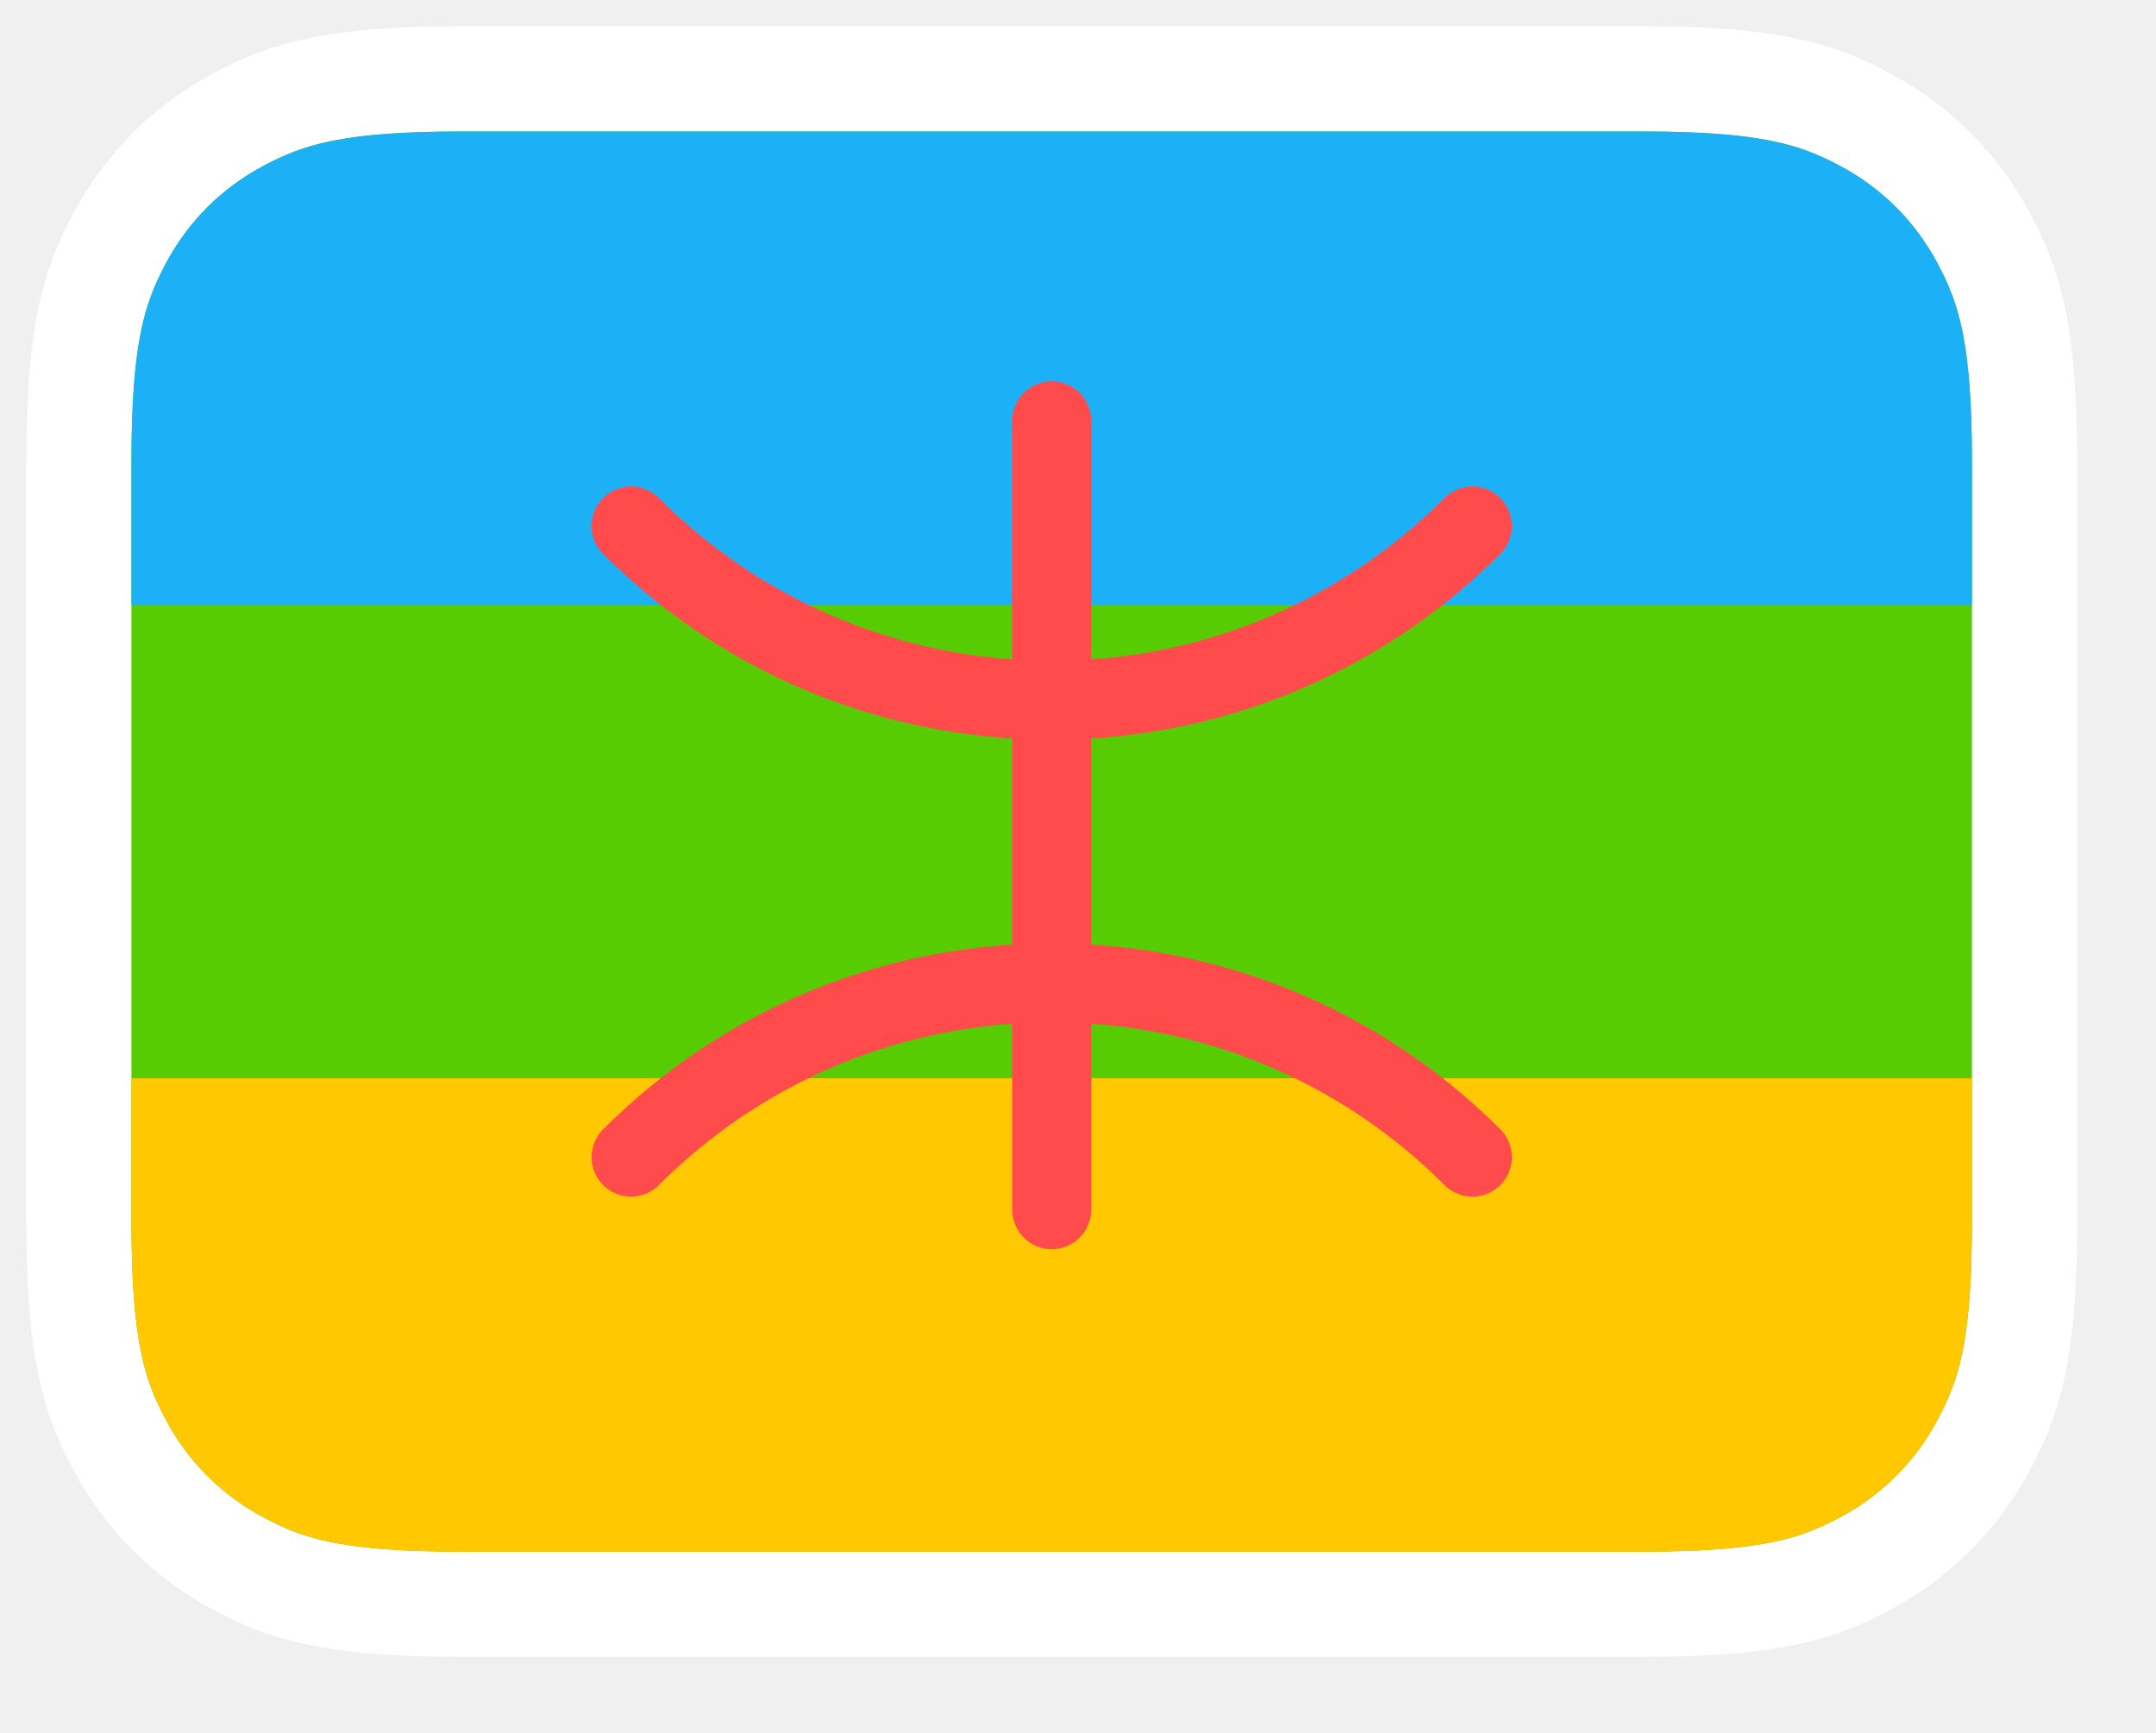
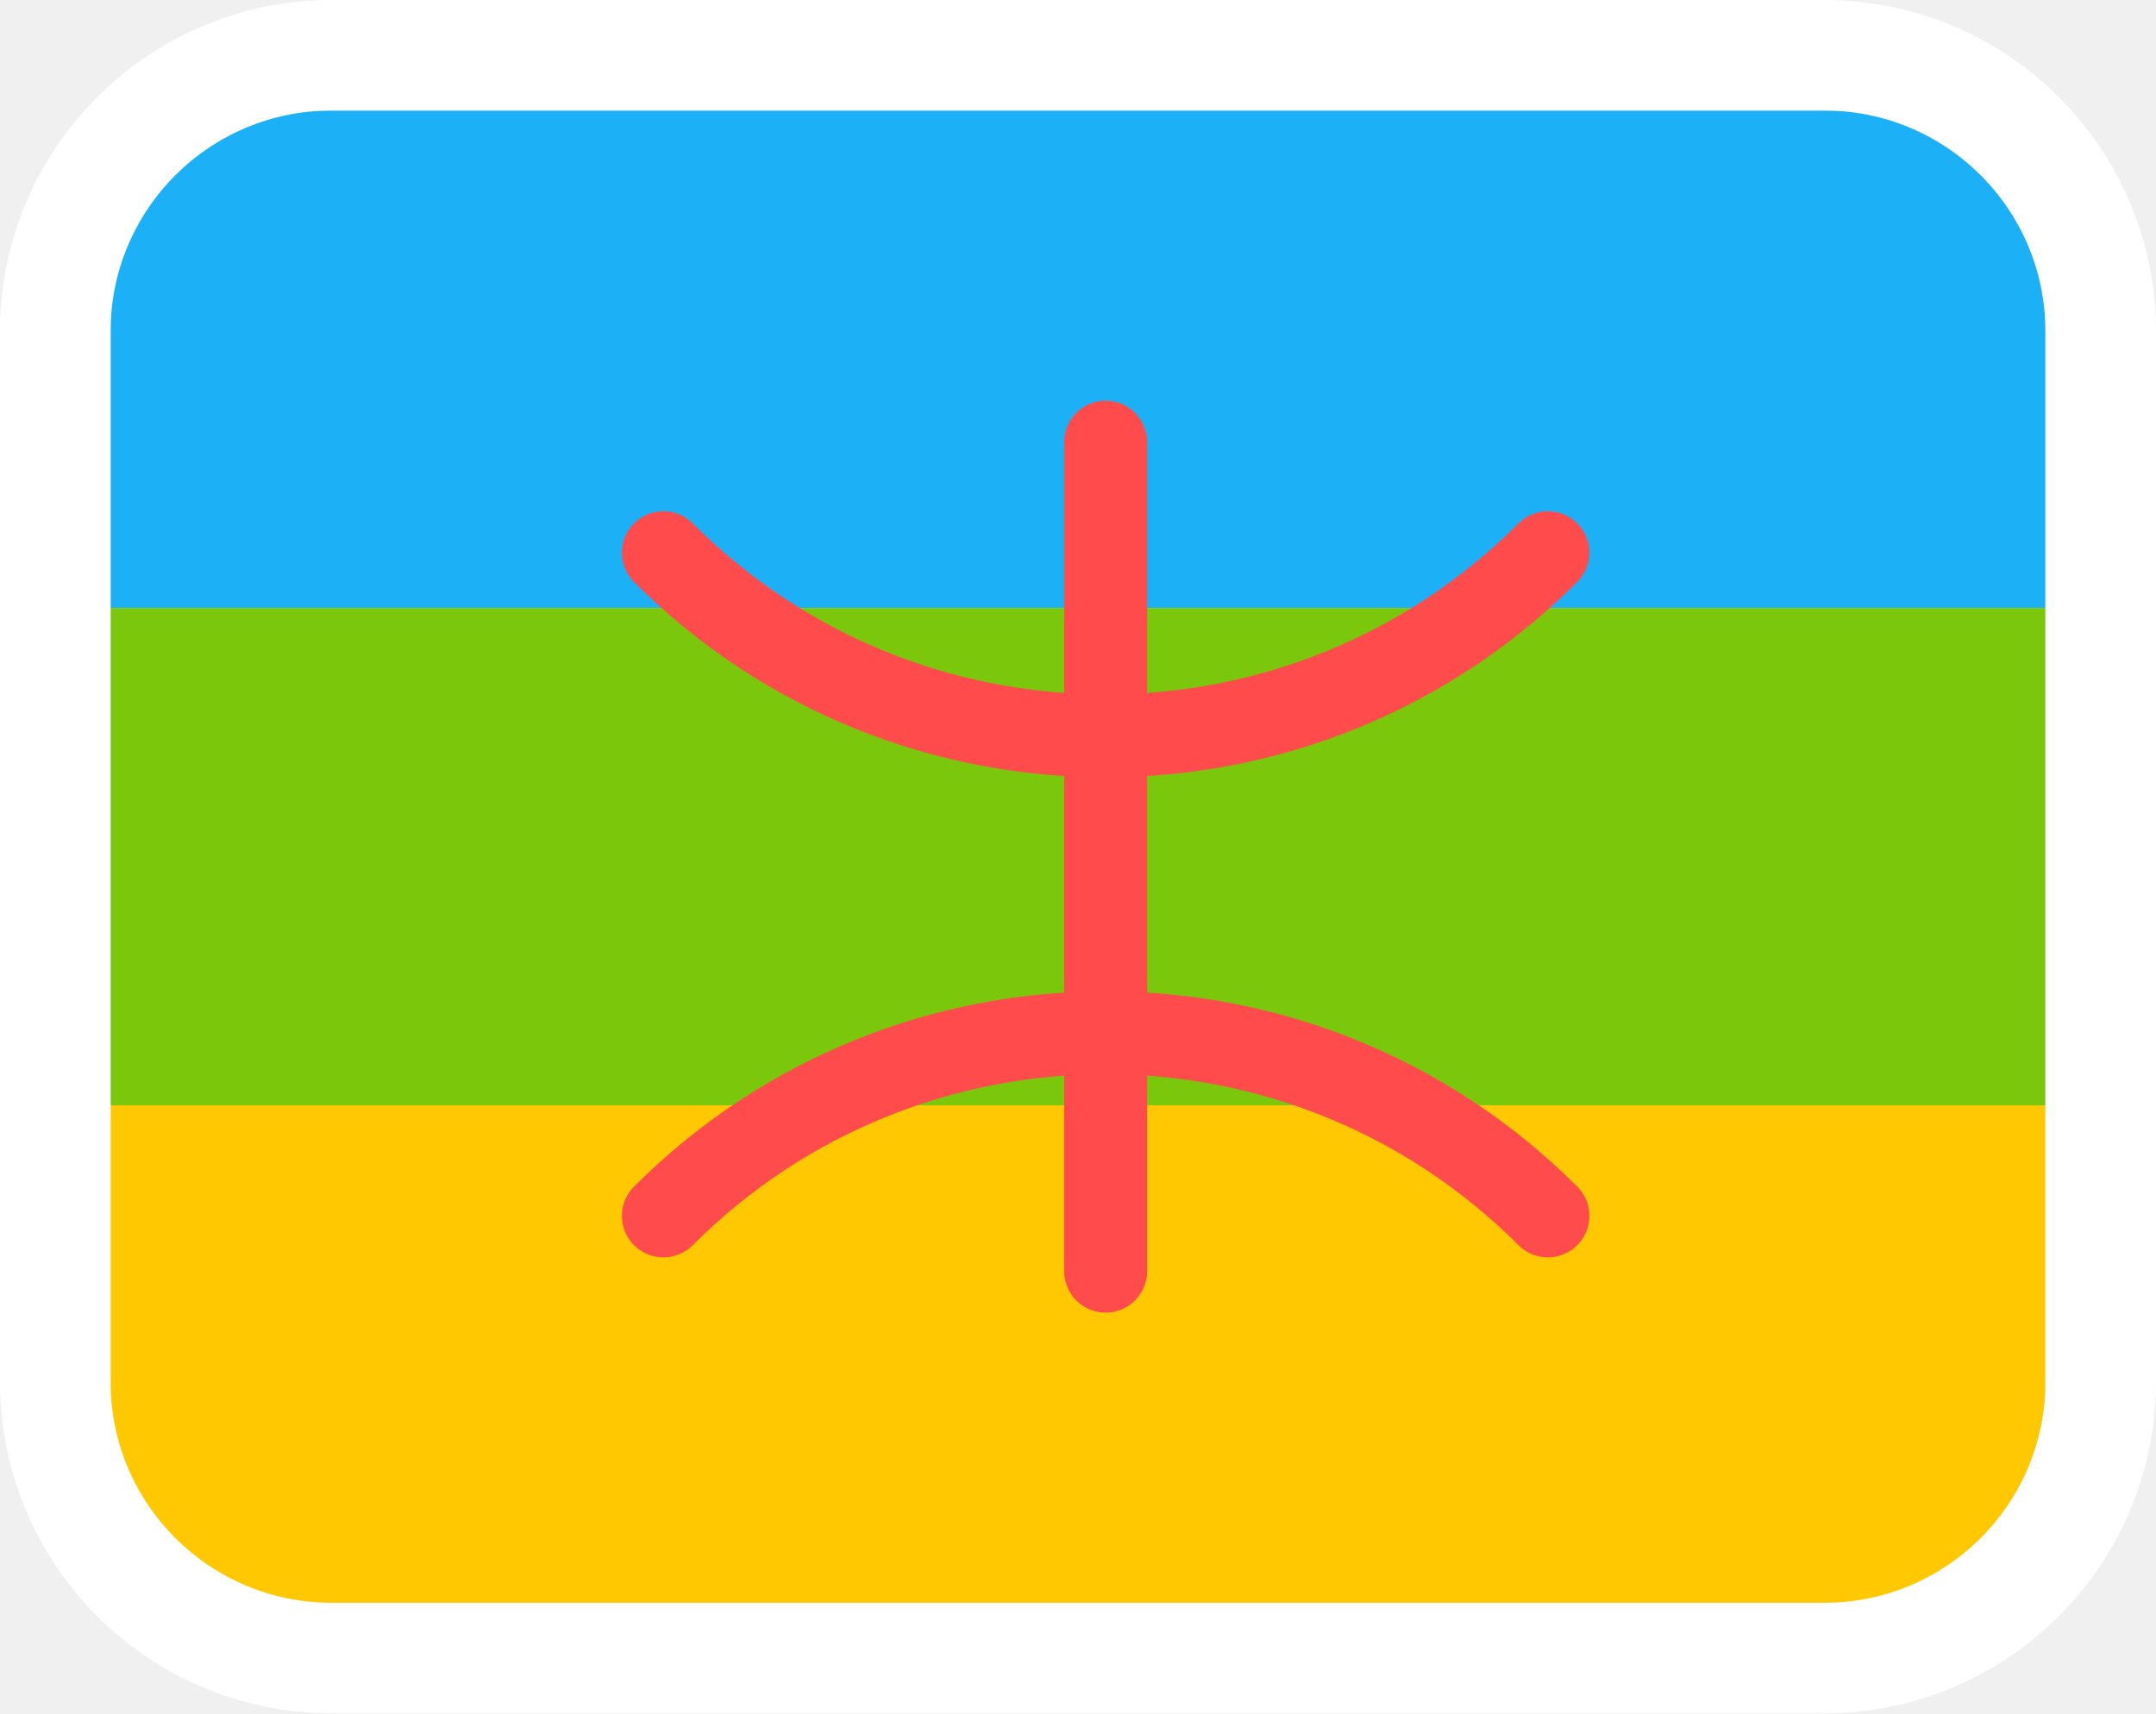
- <svg xmlns="http://www.w3.org/2000/svg" xml:space="preserve" width="82" height="65.872" viewBox="0 0 82 65.872">
-   <path d="M56.437-3H11.563c-4.935 0-6.696.585-8.493 1.545A10.9 10.9 0 0 0-1.455 3.07C-2.415 4.867-3 6.628-3 11.563v28.874c0 4.935.585 6.696 1.545 8.493a10.9 10.9 0 0 0 4.525 4.525C4.867 54.415 6.628 55 11.563 55h44.874c4.935 0 6.696-.585 8.493-1.545a10.9 10.9 0 0 0 4.525-4.525c.96-1.797 1.545-3.558 1.545-8.493V11.563c0-4.935-.585-6.696-1.545-8.493a10.9 10.9 0 0 0-4.525-4.525C63.133-2.415 61.372-3 56.437-3z" style="fill:#58cc02;stroke:#fff;stroke-width:4" transform="translate(6 6)" />
-   <path d="M69 35v5.437c0 4.368-.455 5.953-1.309 7.55a8.9 8.9 0 0 1-3.704 3.704C62.39 52.545 60.805 53 56.437 53H11.563c-4.368 0-5.953-.455-7.55-1.309A8.9 8.9 0 0 1 .31 47.987C-.545 46.39-1 44.805-1 40.437V35z" style="fill:#ffc800" transform="translate(6 6)" />
-   <path d="M11.563-1h44.874c4.368 0 5.953.455 7.55 1.309s2.85 2.107 3.704 3.704S69 7.195 69 11.563V17H-1v-5.437c0-4.368.455-5.953 1.309-7.55S2.416 1.163 4.013.31 7.195-1 11.563-1" style="fill:#1cb0f6" transform="translate(6 6)" />
-   <path d="M24 20c8.837 8.837 23.163 8.837 32 0h0M24 44c8.837-8.837 23.163-8.837 32 0h0M40 16v30" style="fill:none;stroke:#ff4b4b;stroke-width:3;stroke-linecap:round;stroke-linejoin:round;stroke-miterlimit:10" />
+ <svg xmlns="http://www.w3.org/2000/svg" width="78" height="62">
+   <rect x="4" y="4" width="70" height="18" fill="#1cb0f6" />
+   <rect x="4" y="22" width="70" height="18" fill="#7ac70c" />
+   <rect x="4" y="40" width="70" height="18" fill="#ffc800" />
+   <path d="M24 20c8.837 8.837 23.163 8.837 32 0h0M24 44c8.837-8.837 23.163-8.837 32 0h0M40 16v30" fill="none" stroke="#ff4b4b" stroke-width="3" stroke-linecap="round" />
+   <rect x="2" y="2" width="74" height="58" rx="10" fill="none" stroke="#fff" stroke-width="4" />
</svg>
